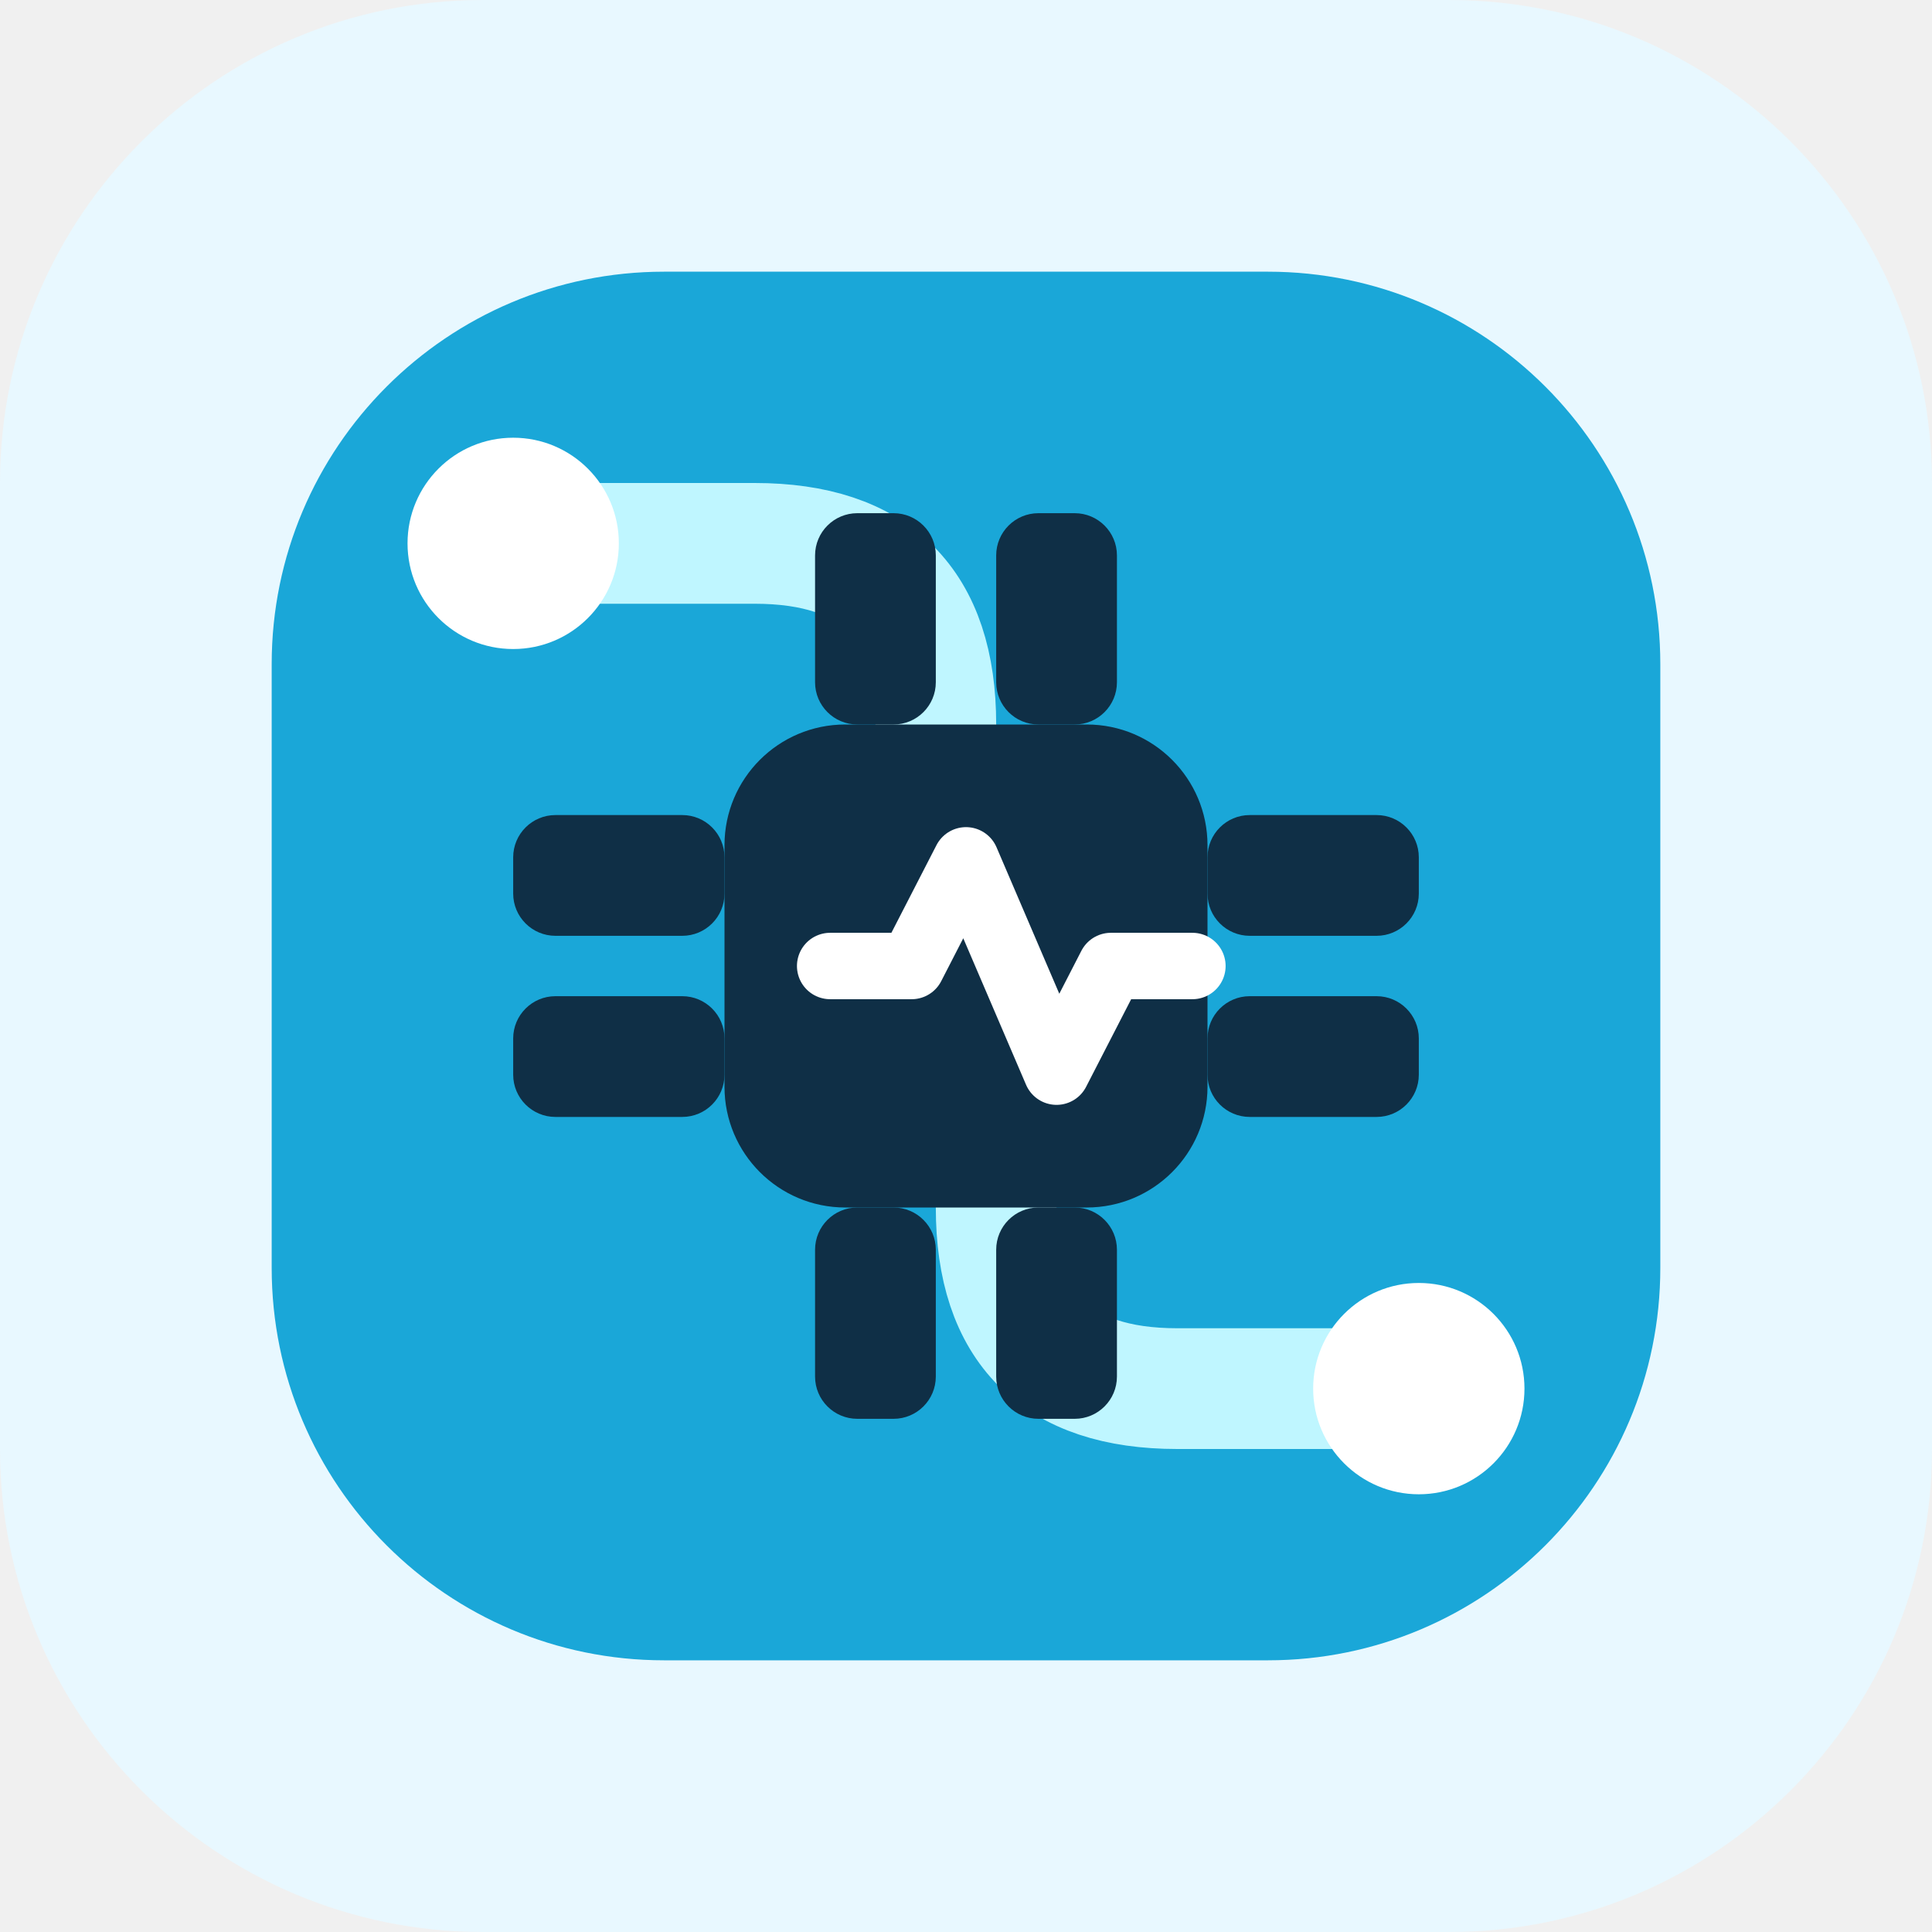
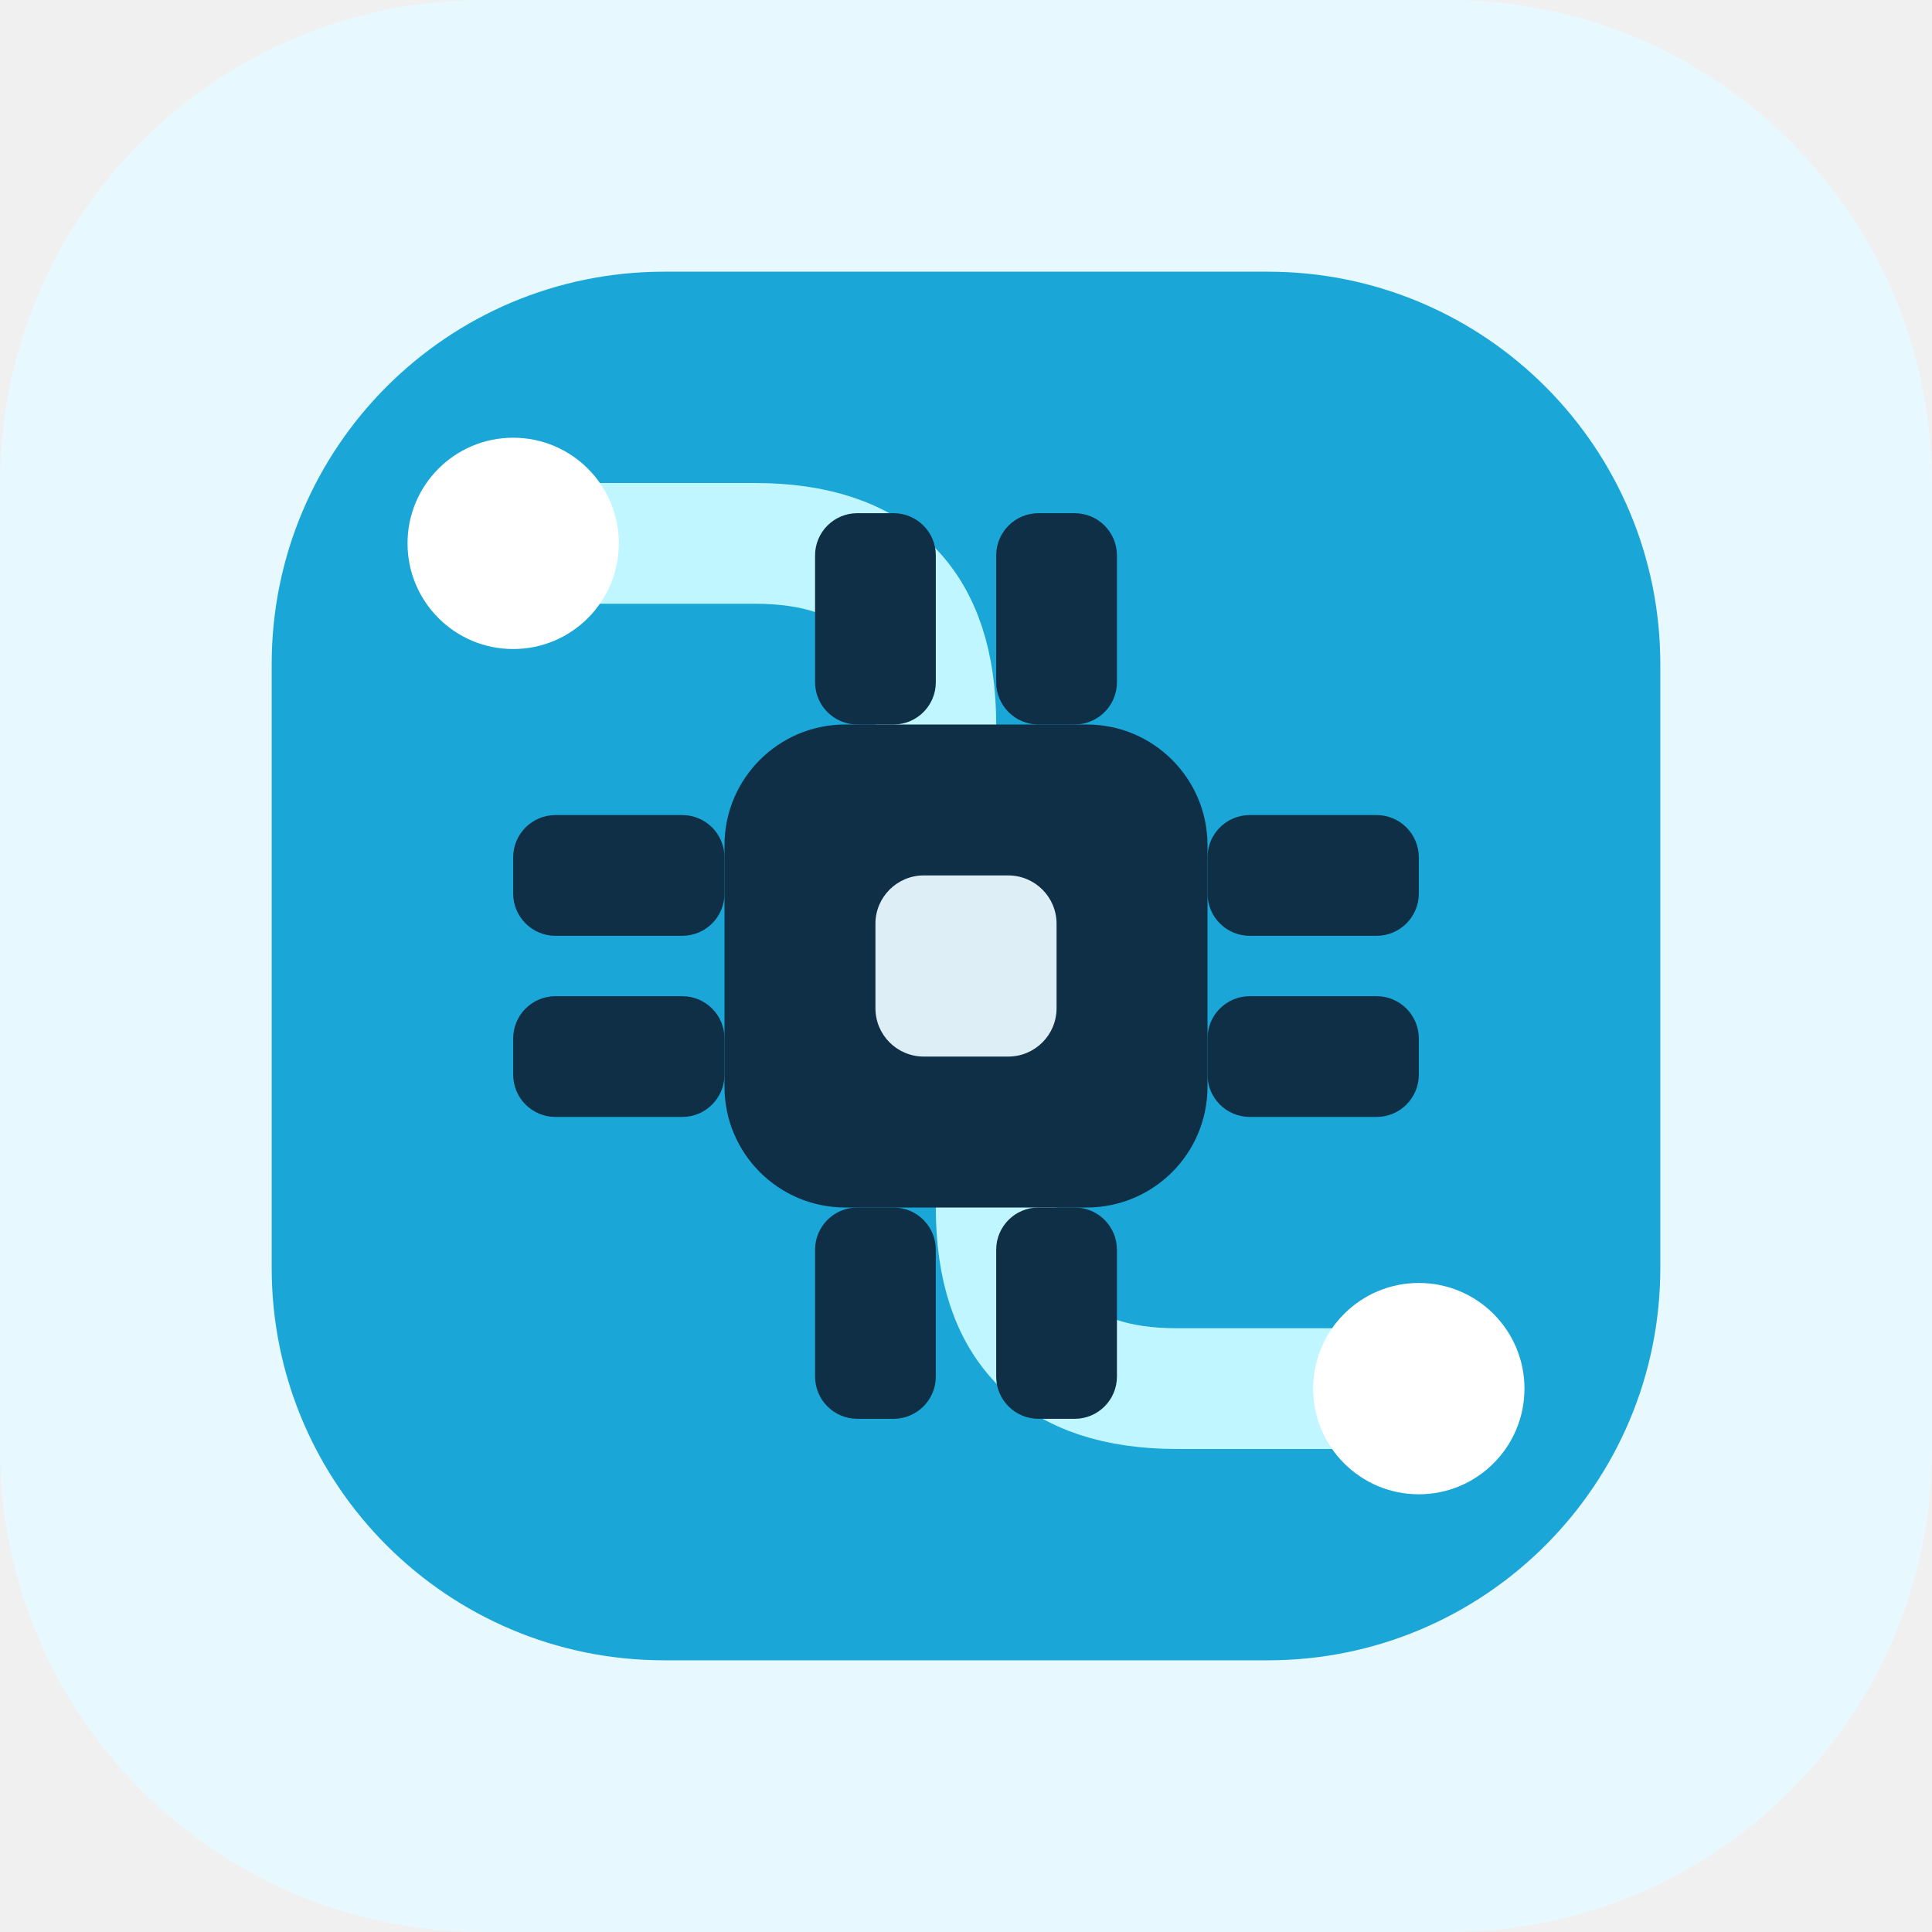
<svg xmlns="http://www.w3.org/2000/svg" viewBox="0 0 64 64" role="img" aria-label="Devre Market">
  <rect width="64" height="64" rx="16" fill="#e8f8ff" />
  <rect x="9" y="9" width="46" height="46" rx="13" fill="#1aa7d8" />
  <path d="M17 18h8c4 0 6 2 6 6v4" fill="none" stroke="#bff6ff" stroke-width="4" stroke-linecap="round" />
  <path d="M47 46h-8c-4 0-6-2-6-6v-4" fill="none" stroke="#bff6ff" stroke-width="4" stroke-linecap="round" />
  <circle cx="17" cy="18" r="3.5" fill="#ffffff" />
  <circle cx="47" cy="46" r="3.5" fill="#ffffff" />
  <g fill="#0f2f46">
    <rect x="17" y="27" width="7" height="4" rx="1.4" />
    <rect x="17" y="33" width="7" height="4" rx="1.4" />
    <rect x="40" y="27" width="7" height="4" rx="1.4" />
    <rect x="40" y="33" width="7" height="4" rx="1.4" />
    <rect x="27" y="17" width="4" height="7" rx="1.4" />
    <rect x="33" y="17" width="4" height="7" rx="1.4" />
    <rect x="27" y="40" width="4" height="7" rx="1.4" />
    <rect x="33" y="40" width="4" height="7" rx="1.4" />
  </g>
  <rect x="24" y="24" width="16" height="16" rx="4" fill="#0f2f46" />
-   <path d="M27.5 32h2.7l1.8-3.5 3 7 1.8-3.5h2.7" fill="none" stroke="#ffffff" stroke-width="2.2" stroke-linecap="round" stroke-linejoin="round" />
+   <rect x="29" y="29" width="6" height="6" rx="1.6" fill="#e8f8ff" opacity="0.95" />
</svg>
